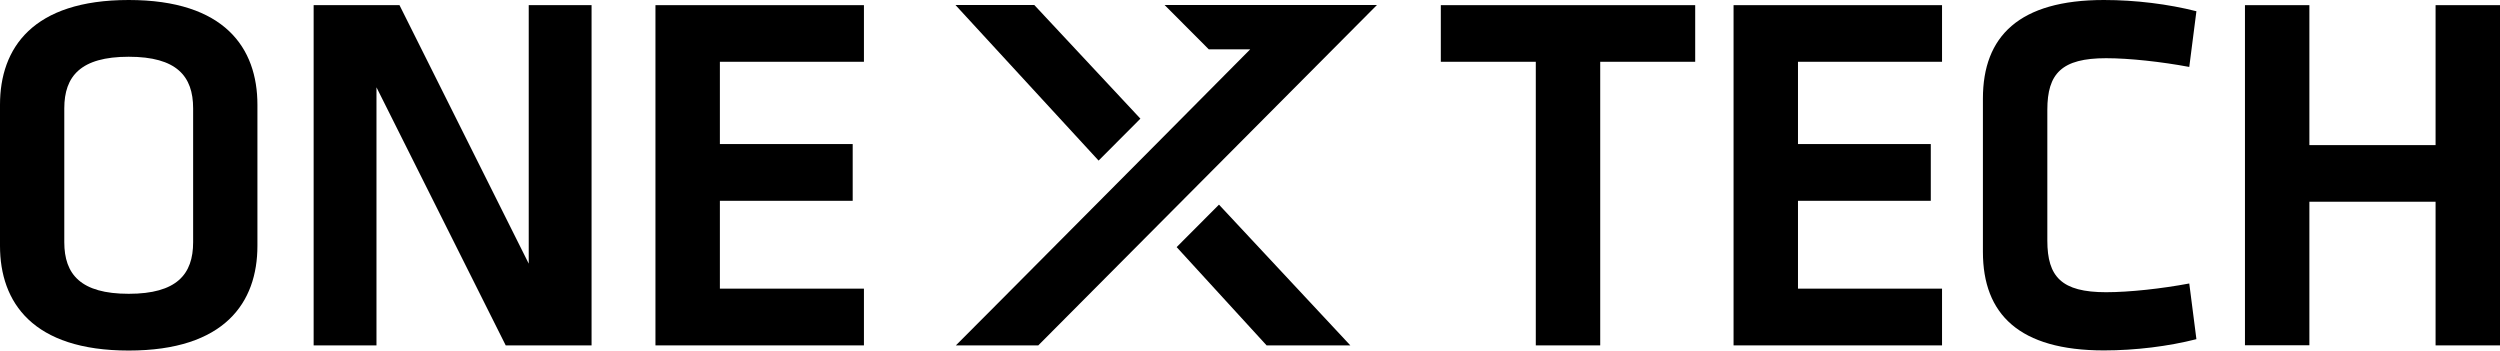
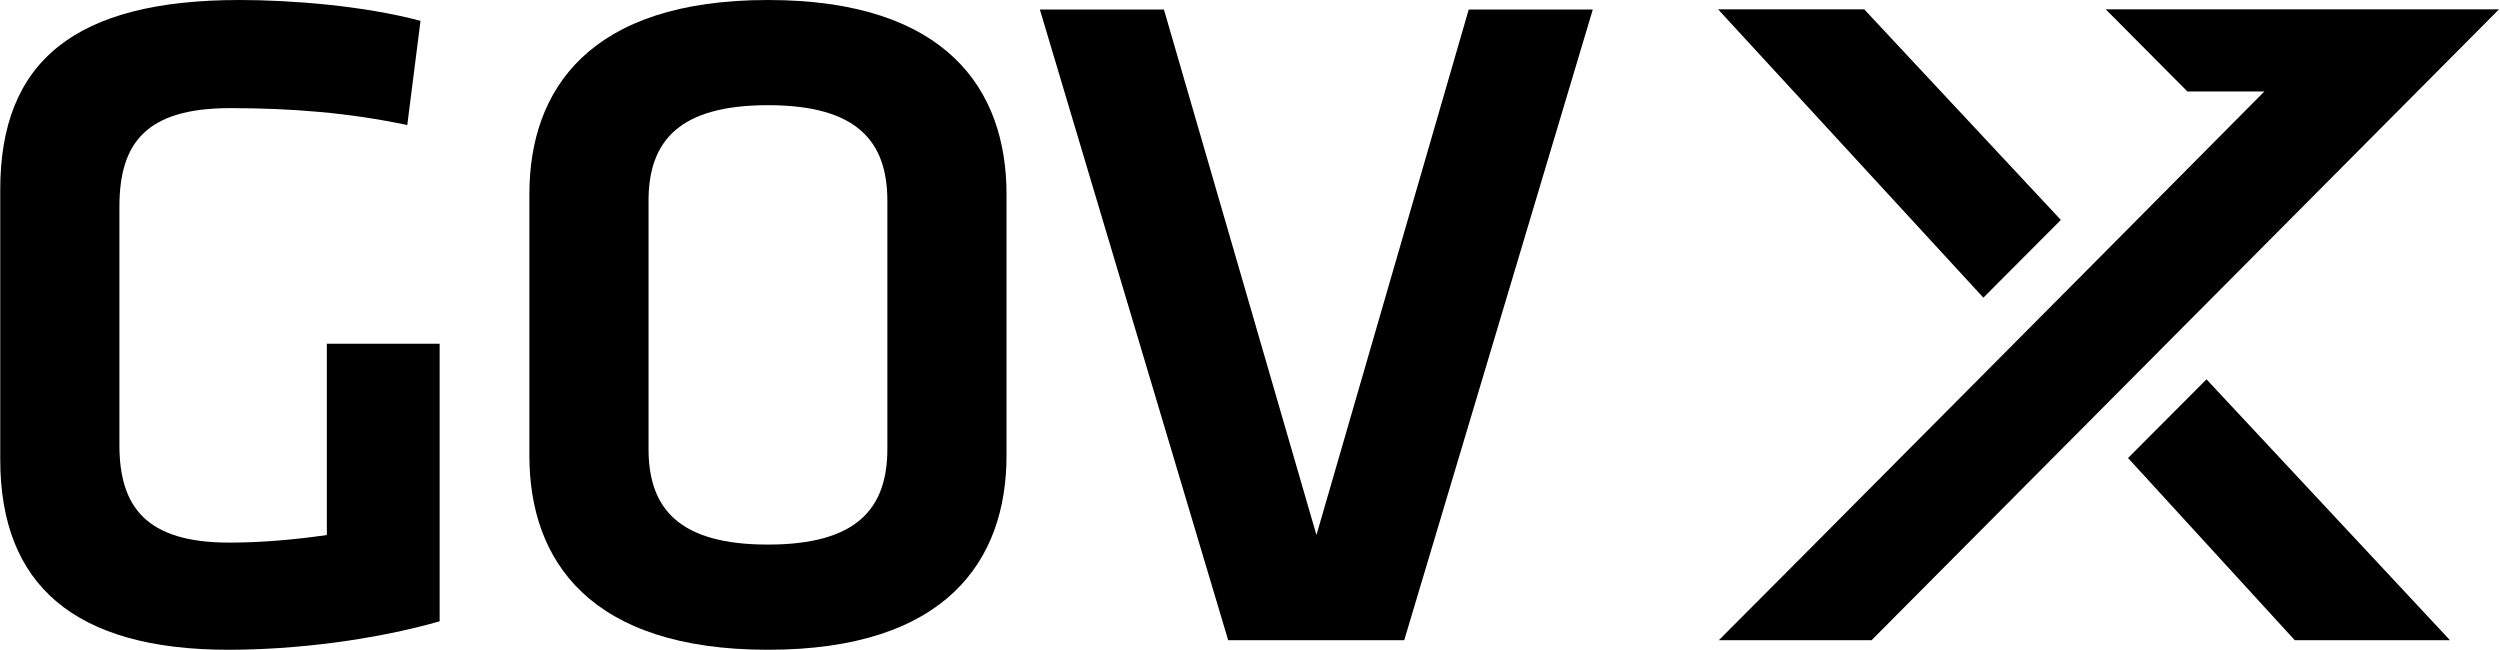
- <svg xmlns="http://www.w3.org/2000/svg" viewBox="0 0 188.99 26.49">
+ <svg xmlns="http://www.w3.org/2000/svg" viewBox="0 0 101.96 26.49">
  <defs>
-     <style>
-             .d {
-             fill: none;
-             }
-         </style>
+     <style>.d{fill:none;}</style>
  </defs>
  <g id="a" />
  <g id="b">
    <g id="c">
      <g>
        <g>
-           <path d="M19.46,18.58c0,4.29-2.47,7.92-9.73,7.92S0,22.86,0,18.58V7.92C0,3.63,2.47,0,9.73,0s9.73,3.63,9.73,7.92v10.66Zm-14.6-.27c0,2.43,1.24,3.9,4.87,3.9s4.87-1.47,4.87-3.9V8.19c0-2.43-1.24-3.9-4.87-3.9s-4.87,1.47-4.87,3.9v10.12Z" />
-           <path d="M28.46,6.6V26.11h-4.75V.39h6.49l9.77,19.54V.39h4.75V26.11h-6.49L28.46,6.6Z" />
-           <path d="M49.55,.39h15.76V4.67h-10.89v6.22h10.04v4.29h-10.04v6.64h10.89v4.29h-15.76V.39Z" />
+           <path d="M4.87,18.15c0,2.51,1.08,3.98,4.48,3.98,1.31,0,2.67-.12,3.98-.31v-7.8h4.6v11.32c-2.7,.77-5.91,1.16-8.61,1.16-6.3,0-9.31-2.66-9.31-7.76V7.76C0,2.47,3.09,0,9.77,0c2.09,0,5.06,.23,7.38,.85l-.54,4.25c-2.36-.5-4.71-.69-7.22-.69-3.4,0-4.52,1.39-4.52,4.02v9.73Z" />
+           <path d="M41.05,18.58c0,4.29-2.47,7.92-9.73,7.92s-9.73-3.63-9.73-7.92V7.92c0-4.29,2.47-7.92,9.73-7.92s9.73,3.63,9.73,7.92v10.66Zm-14.6-.27c0,2.43,1.24,3.9,4.87,3.9s4.87-1.47,4.87-3.9V8.19c0-2.43-1.24-3.9-4.87-3.9s-4.87,1.47-4.87,3.9v10.12Z" />
+           <path d="M59.9,.39h5.06l-7.69,25.72h-7.18L42.41,.39h5.06l6.22,21.43L59.9,.39Z" />
        </g>
-         <g class="brand">
-           <path d="M116.1,4.67h-7.18V.39h19.23V4.67h-7.18V26.11h-4.87V4.67Z" />
-           <path d="M131.05,.39h15.76V4.67h-10.89v6.22h10.04v4.29h-10.04v6.64h10.89v4.29h-15.76V.39Z" />
-           <path d="M149.9,7.45c0-4.71,2.74-7.45,9.15-7.45,2.39,0,4.87,.31,6.99,.85l-.54,4.21c-2.09-.39-4.52-.66-6.29-.66-3.36,0-4.44,1.16-4.44,3.9v9.89c0,2.74,1.08,3.9,4.44,3.9,1.78,0,4.21-.27,6.29-.66l.54,4.21c-2.12,.54-4.6,.85-6.99,.85-6.41,0-9.15-2.74-9.15-7.45V7.45Z" />
-           <path d="M184.12,26.11V15.25h-9.54v10.85h-4.87V.39h4.87V10.97h9.54V.39h4.87V26.11h-4.87Z" />
-         </g>
-         <polyline points="83.05 12.14 72.23 .38 78.19 .38 86.21 8.97" />
-         <polygon points="95.75 26.11 102.08 26.11 92.15 15.47 88.95 18.68 95.75 26.11" />
-         <polygon points="104.09 .38 78.49 26.11 72.26 26.11 75.45 22.91 87.73 10.56 87.73 10.56 94.51 3.73 91.38 3.73 88.04 .38 104.09 .38" />
-         <rect class="d" x="72.8" y=".38" width="31.32" height="25.73" />
+         <polyline points="80.89 12.14 70.07 .38 76.03 .38 84.05 8.97" />
+         <polygon points="93.59 26.11 99.92 26.11 89.99 15.47 86.79 18.68 93.59 26.11" />
+         <polygon points="101.92 .38 76.33 26.11 70.1 26.11 73.29 22.91 85.57 10.56 85.57 10.56 92.35 3.73 89.21 3.73 85.88 .38 101.92 .38" />
+         <rect class="d" x="70.64" y=".38" width="31.32" height="25.73" />
      </g>
    </g>
  </g>
</svg>
